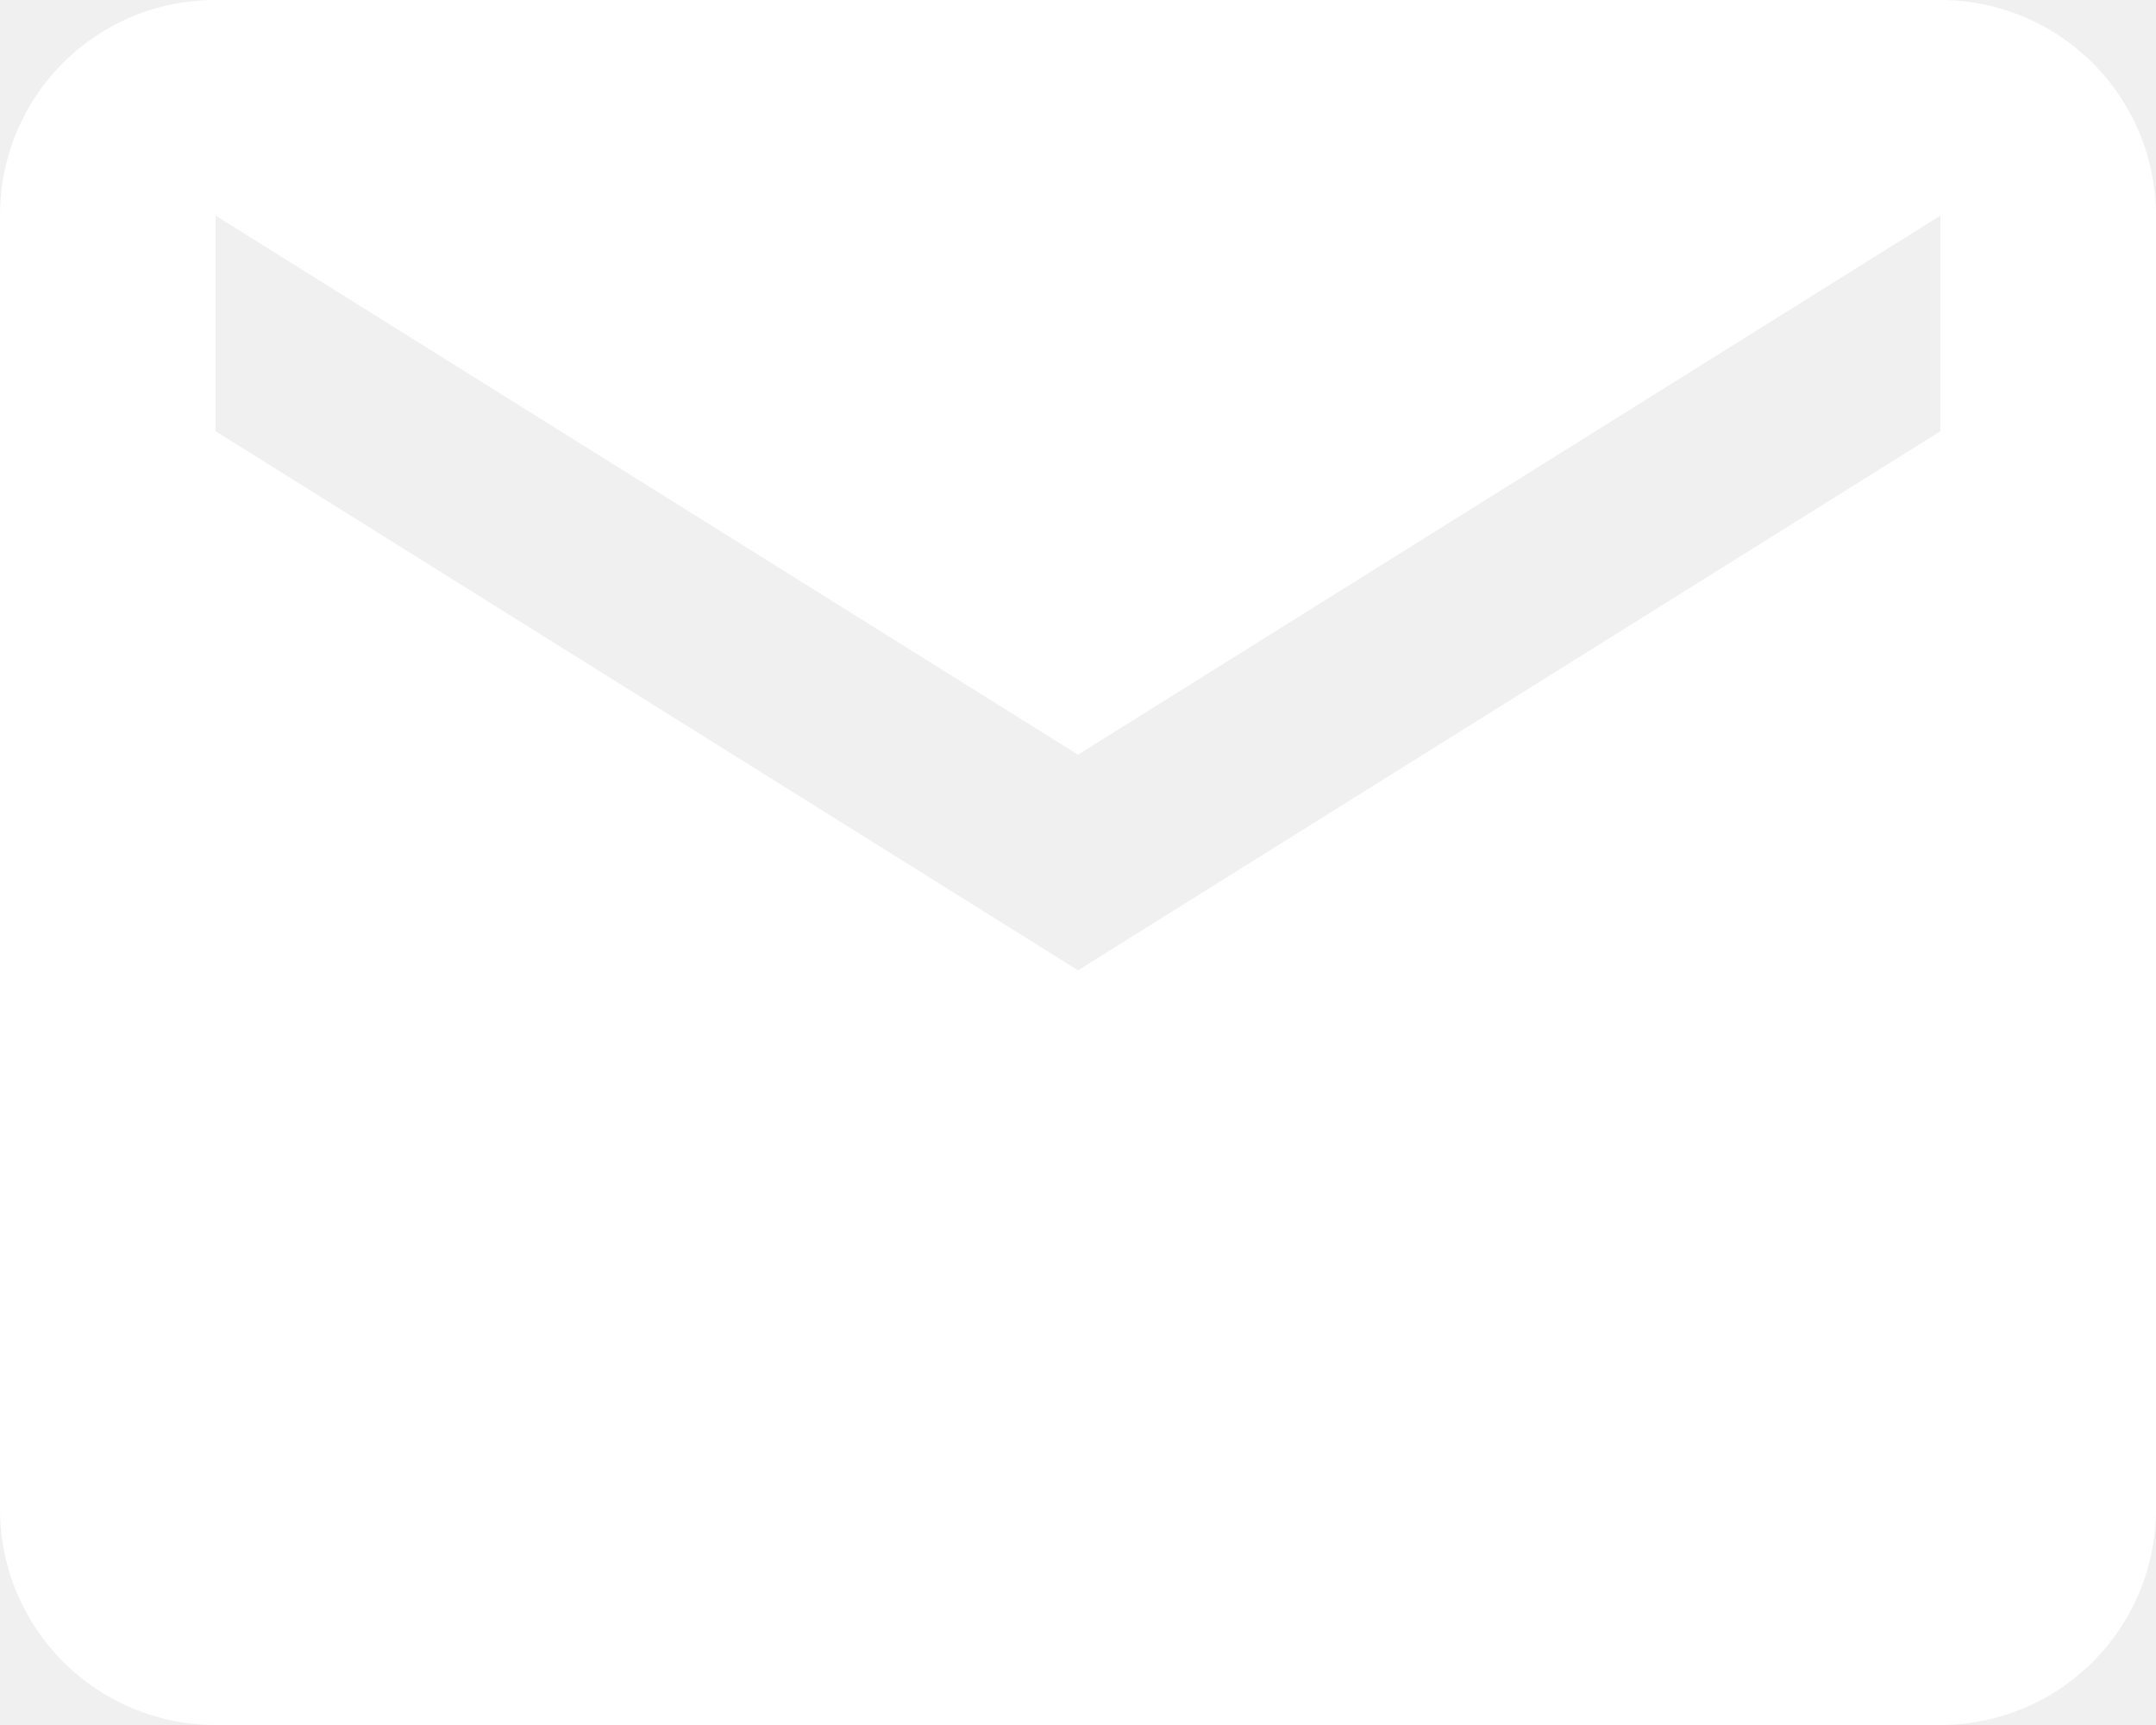
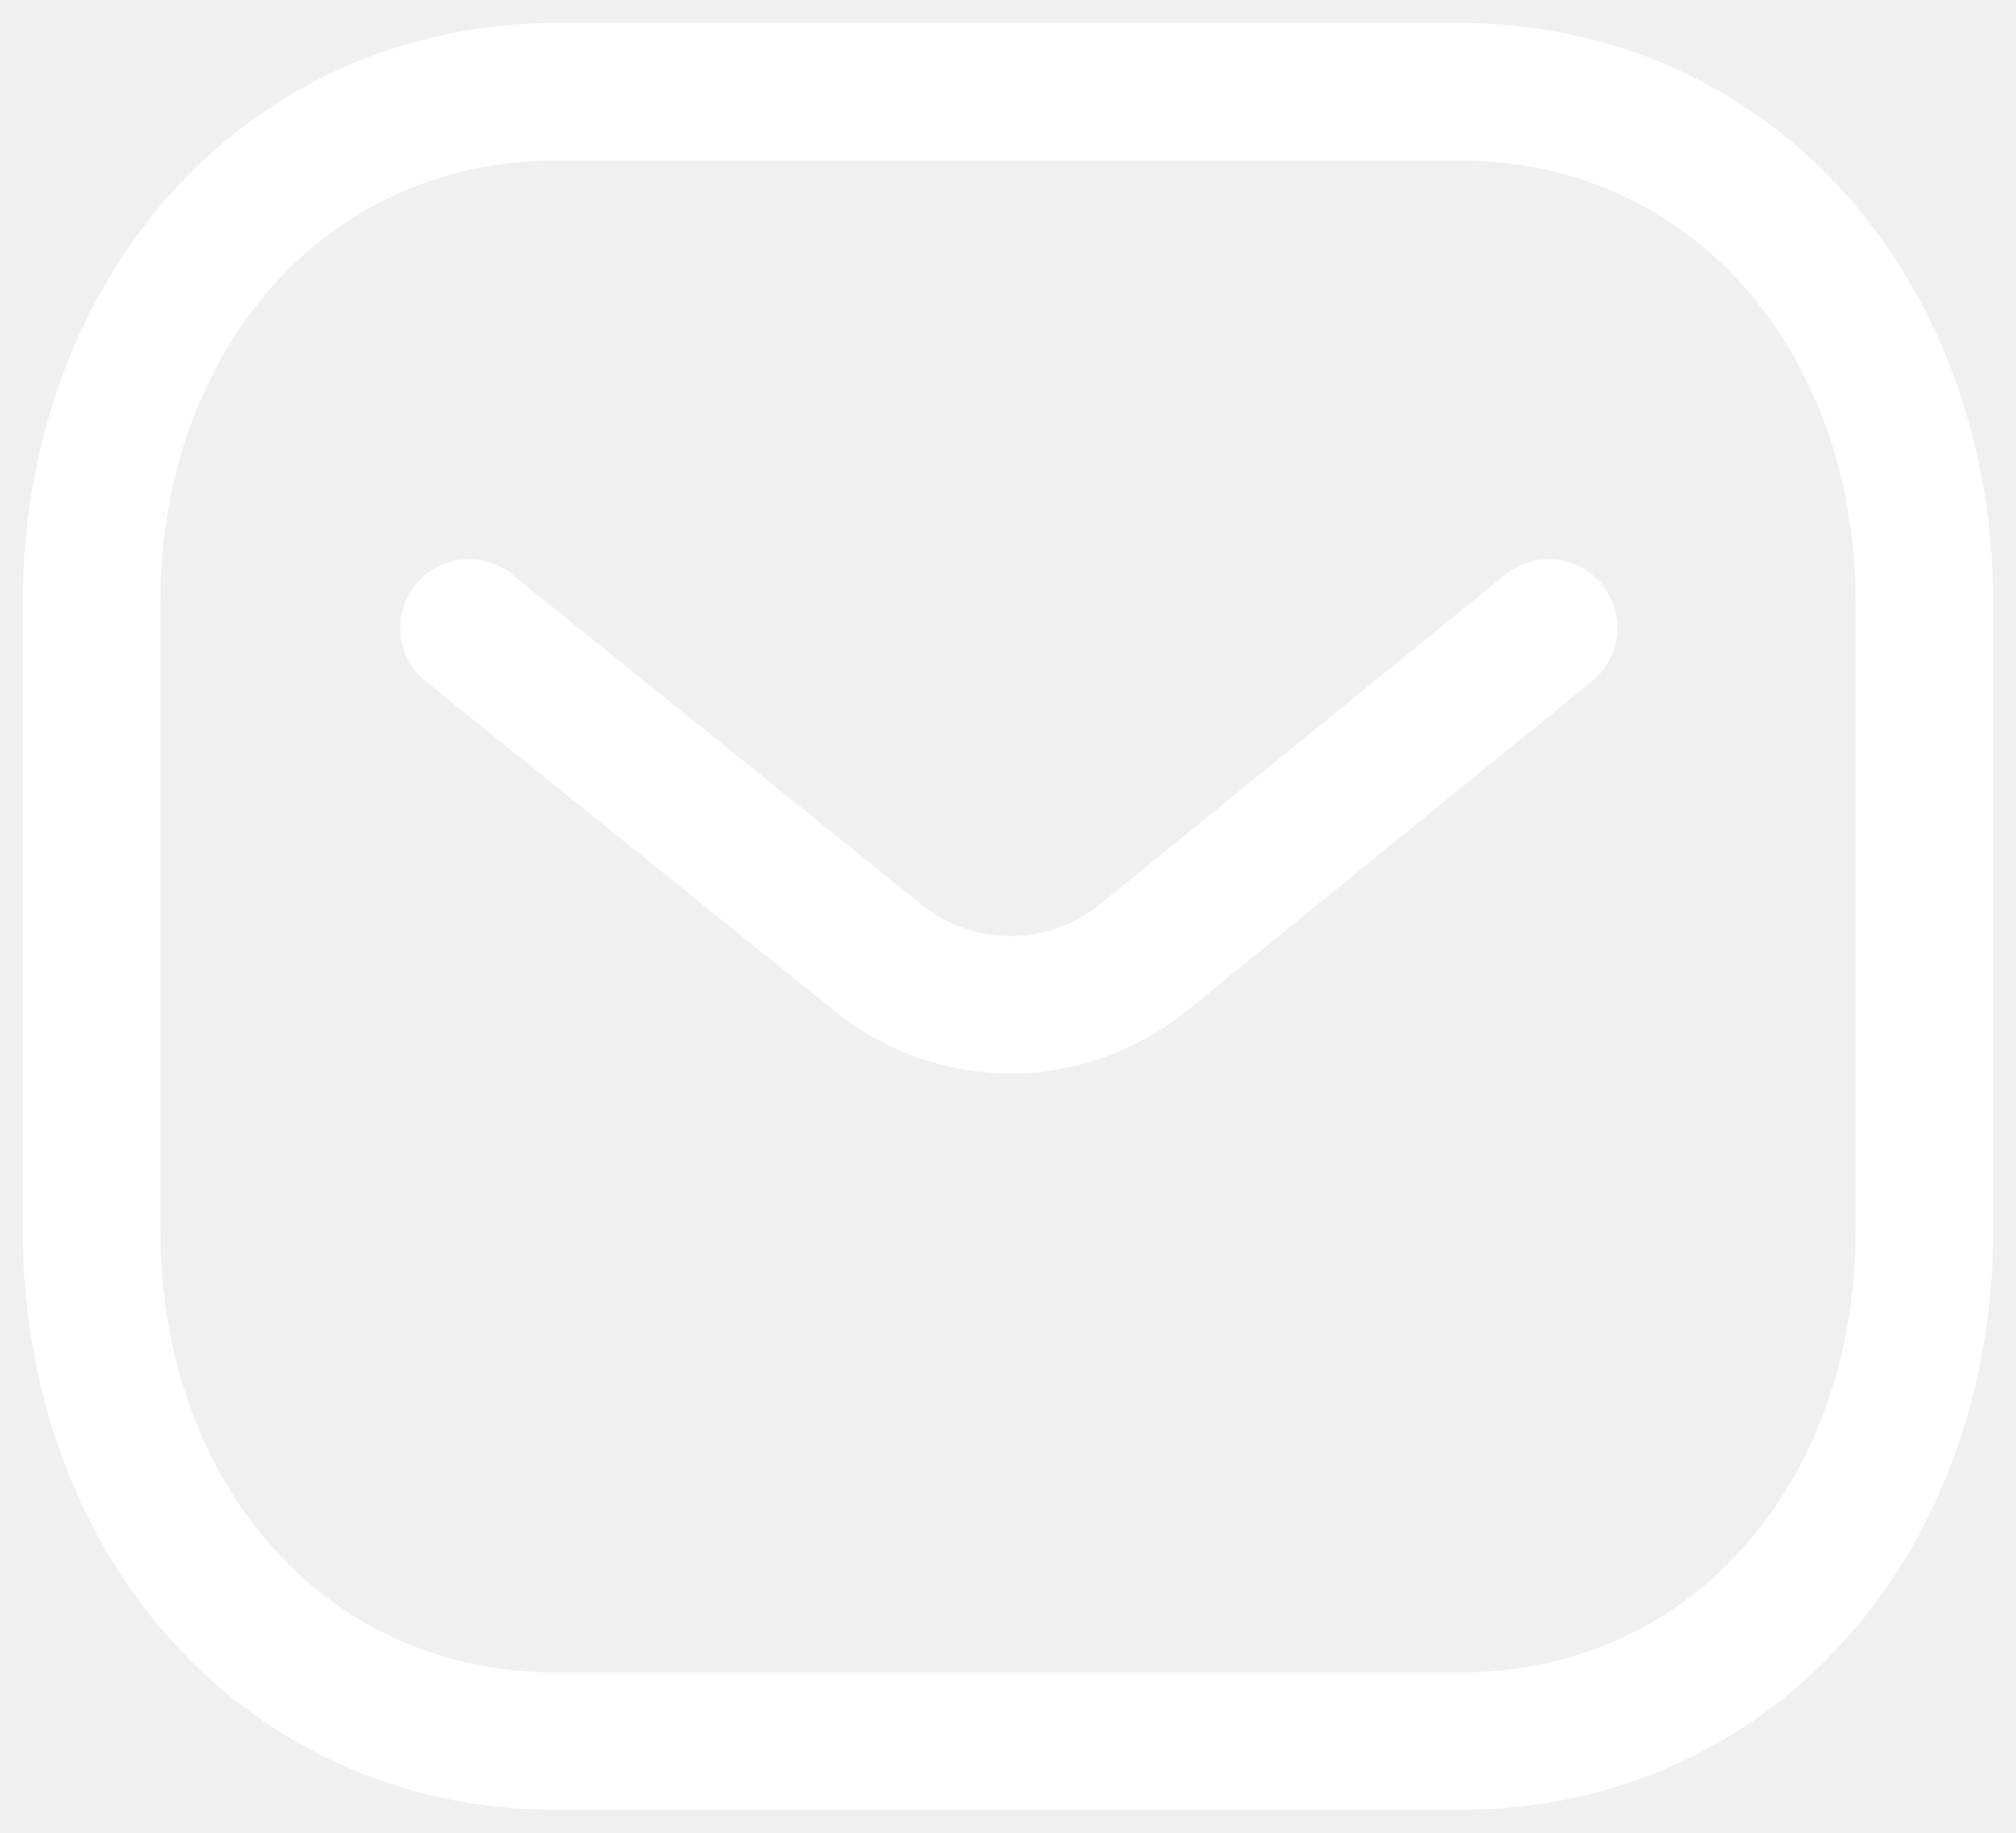
- <svg xmlns="http://www.w3.org/2000/svg" width="20" height="16" viewBox="0 0 20 16" fill="none">
-   <path d="M18 4L10 9L2 4V2L10 7L18 2V4ZM18 0H2C0.89 0 0 0.89 0 2V14C0 14.53 0.211 15.039 0.586 15.414C0.961 15.789 1.47 16 2 16H18C18.53 16 19.039 15.789 19.414 15.414C19.789 15.039 20 14.53 20 14V2C20 1.47 19.789 0.961 19.414 0.586C19.039 0.211 18.53 0 18 0Z" fill="white" />
+ <svg xmlns="http://www.w3.org/2000/svg" width="22" height="20" viewBox="0 0 22 20" fill="none">
+   <path d="M16.901 6.852L12.458 10.465C11.619 11.131 10.438 11.131 9.598 10.465L5.117 6.852" stroke="white" stroke-width="1.5" stroke-linecap="round" stroke-linejoin="round" />
+   <path fill-rule="evenodd" clip-rule="evenodd" d="M15.909 19C18.95 19.008 21 16.509 21 13.438V6.57C21 3.499 18.95 1 15.909 1H6.091C3.05 1 1 3.499 1 6.57V13.438C1 16.509 3.05 19.008 6.091 19H15.909Z" stroke="white" stroke-width="1.5" stroke-linecap="round" stroke-linejoin="round" />
</svg>
